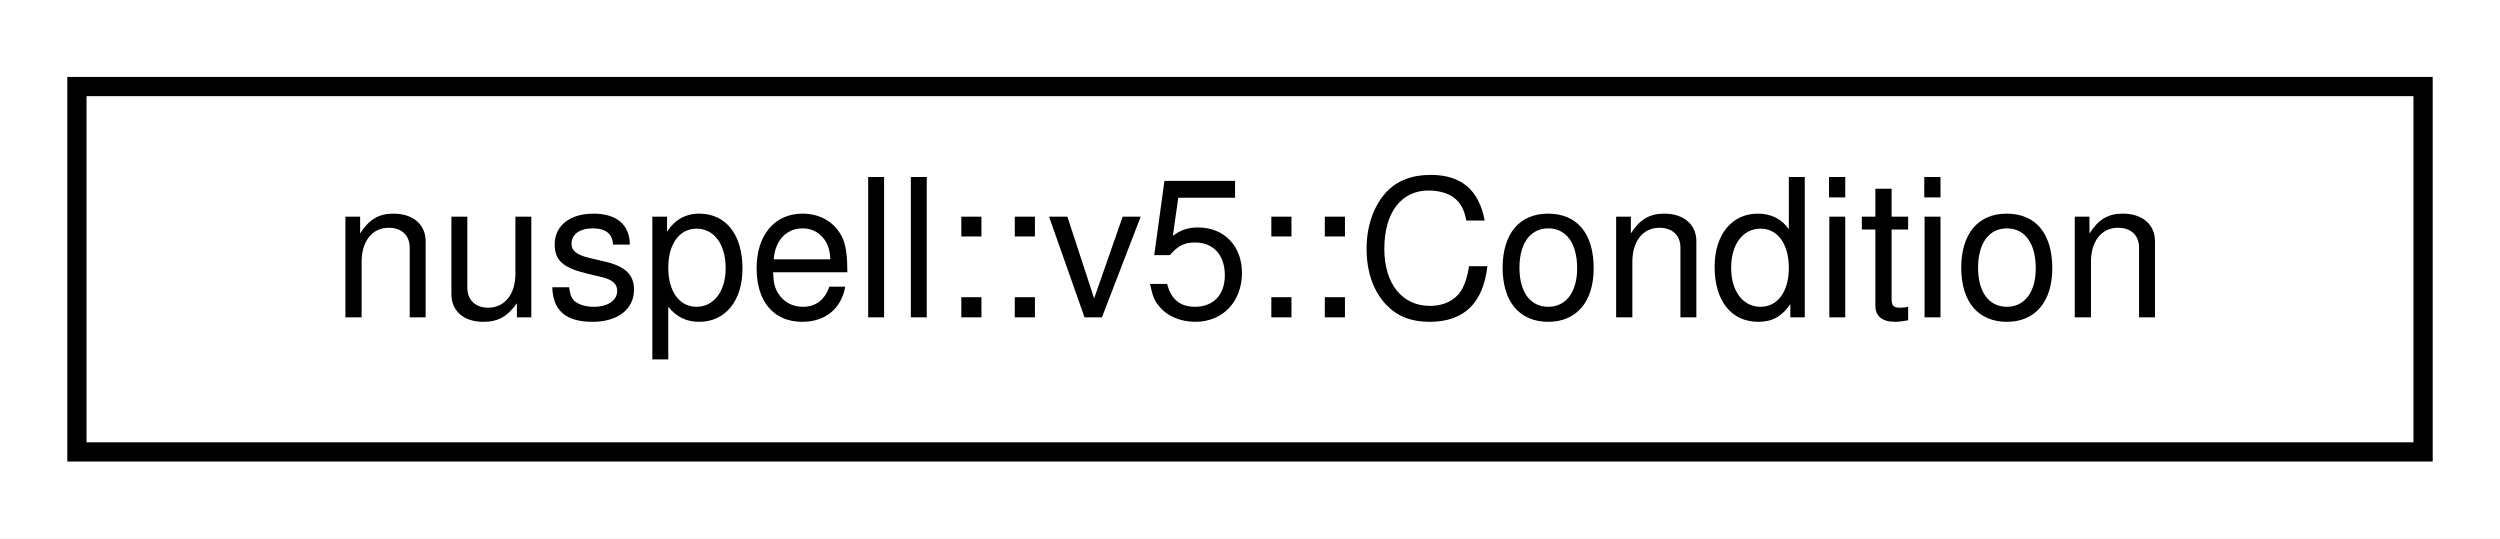
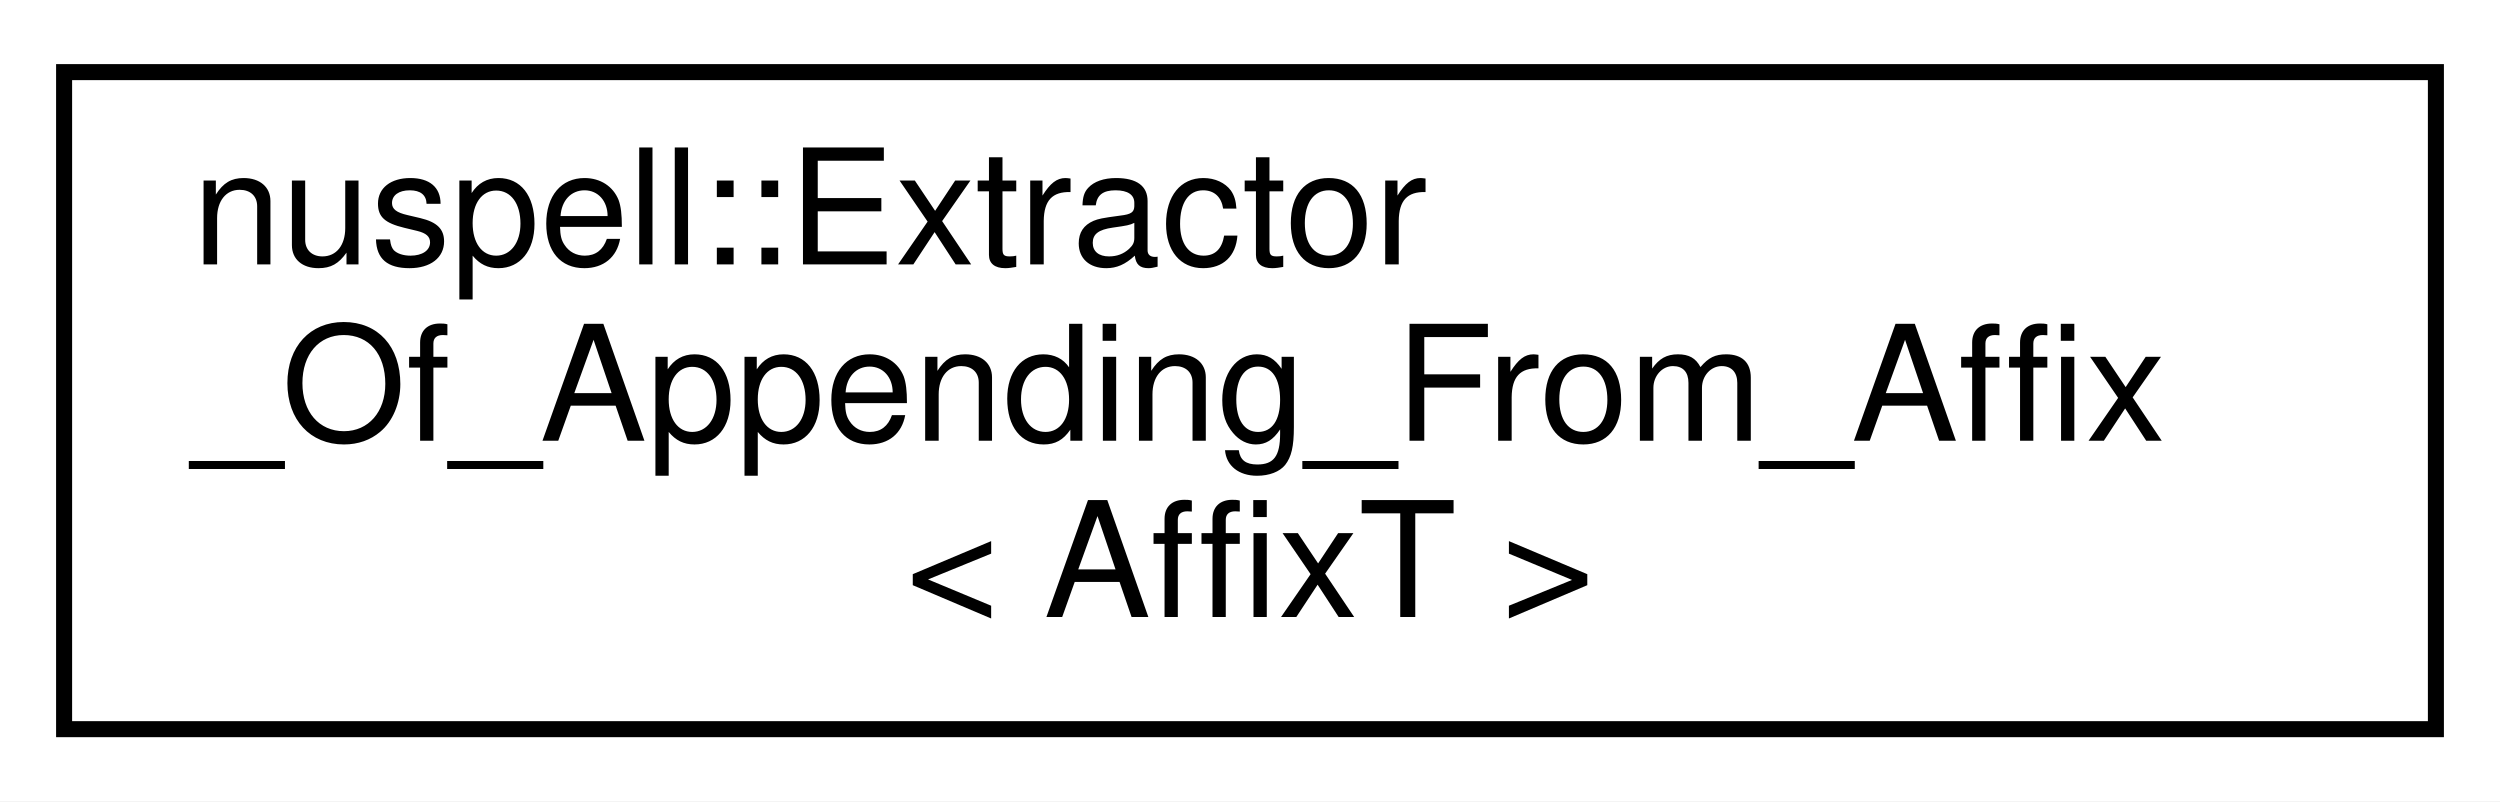
- <svg xmlns="http://www.w3.org/2000/svg" xmlns:xlink="http://www.w3.org/1999/xlink" width="130pt" height="28pt" viewBox="0.00 0.00 130.00 28.00">
-   <g id="graph0" class="graph" transform="scale(1 1) rotate(0) translate(4 24)">
-     <polygon fill="white" stroke="transparent" points="-4,4 -4,-24 126,-24 126,4 -4,4" />
+ <svg xmlns="http://www.w3.org/2000/svg" xmlns:xlink="http://www.w3.org/1999/xlink" width="156pt" height="50pt" viewBox="0.00 0.00 156.00 50.00">
+   <g id="graph0" class="graph" transform="scale(1 1) rotate(0) translate(4 46)">
+     <polygon fill="white" stroke="transparent" points="-4,4 -4,-46 152,-46 152,4 -4,4" />
    <g id="node1" class="node">
      <g id="a_node1">
-         <a xlink:href="classnuspell_1_1v5_1_1_condition.html" target="_top" xlink:title=" ">
-           <polygon fill="white" stroke="black" points="0,-0.5 0,-19.5 122,-19.5 122,-0.5 0,-0.5" />
-           <text text-anchor="middle" x="61" y="-7.5" font-family="Helvetica,sans-Serif" font-size="10.00">nuspell::v5::Condition</text>
+         <a xlink:href="structnuspell_1_1v5_1_1_extractor___of___appending___from___affix.html" target="_top" xlink:title=" ">
+           <polygon fill="white" stroke="black" points="0,-0.5 0,-41.5 148,-41.5 148,-0.5 0,-0.5" />
+           <text text-anchor="start" x="8" y="-29.5" font-family="Helvetica,sans-Serif" font-size="10.00">nuspell::Extractor</text>
+           <text text-anchor="start" x="8" y="-18.5" font-family="Helvetica,sans-Serif" font-size="10.00">_Of_Appending_From_Affix</text>
+           <text text-anchor="middle" x="74" y="-7.5" font-family="Helvetica,sans-Serif" font-size="10.00">&lt; AffixT &gt;</text>
        </a>
      </g>
    </g>
  </g>
</svg>
